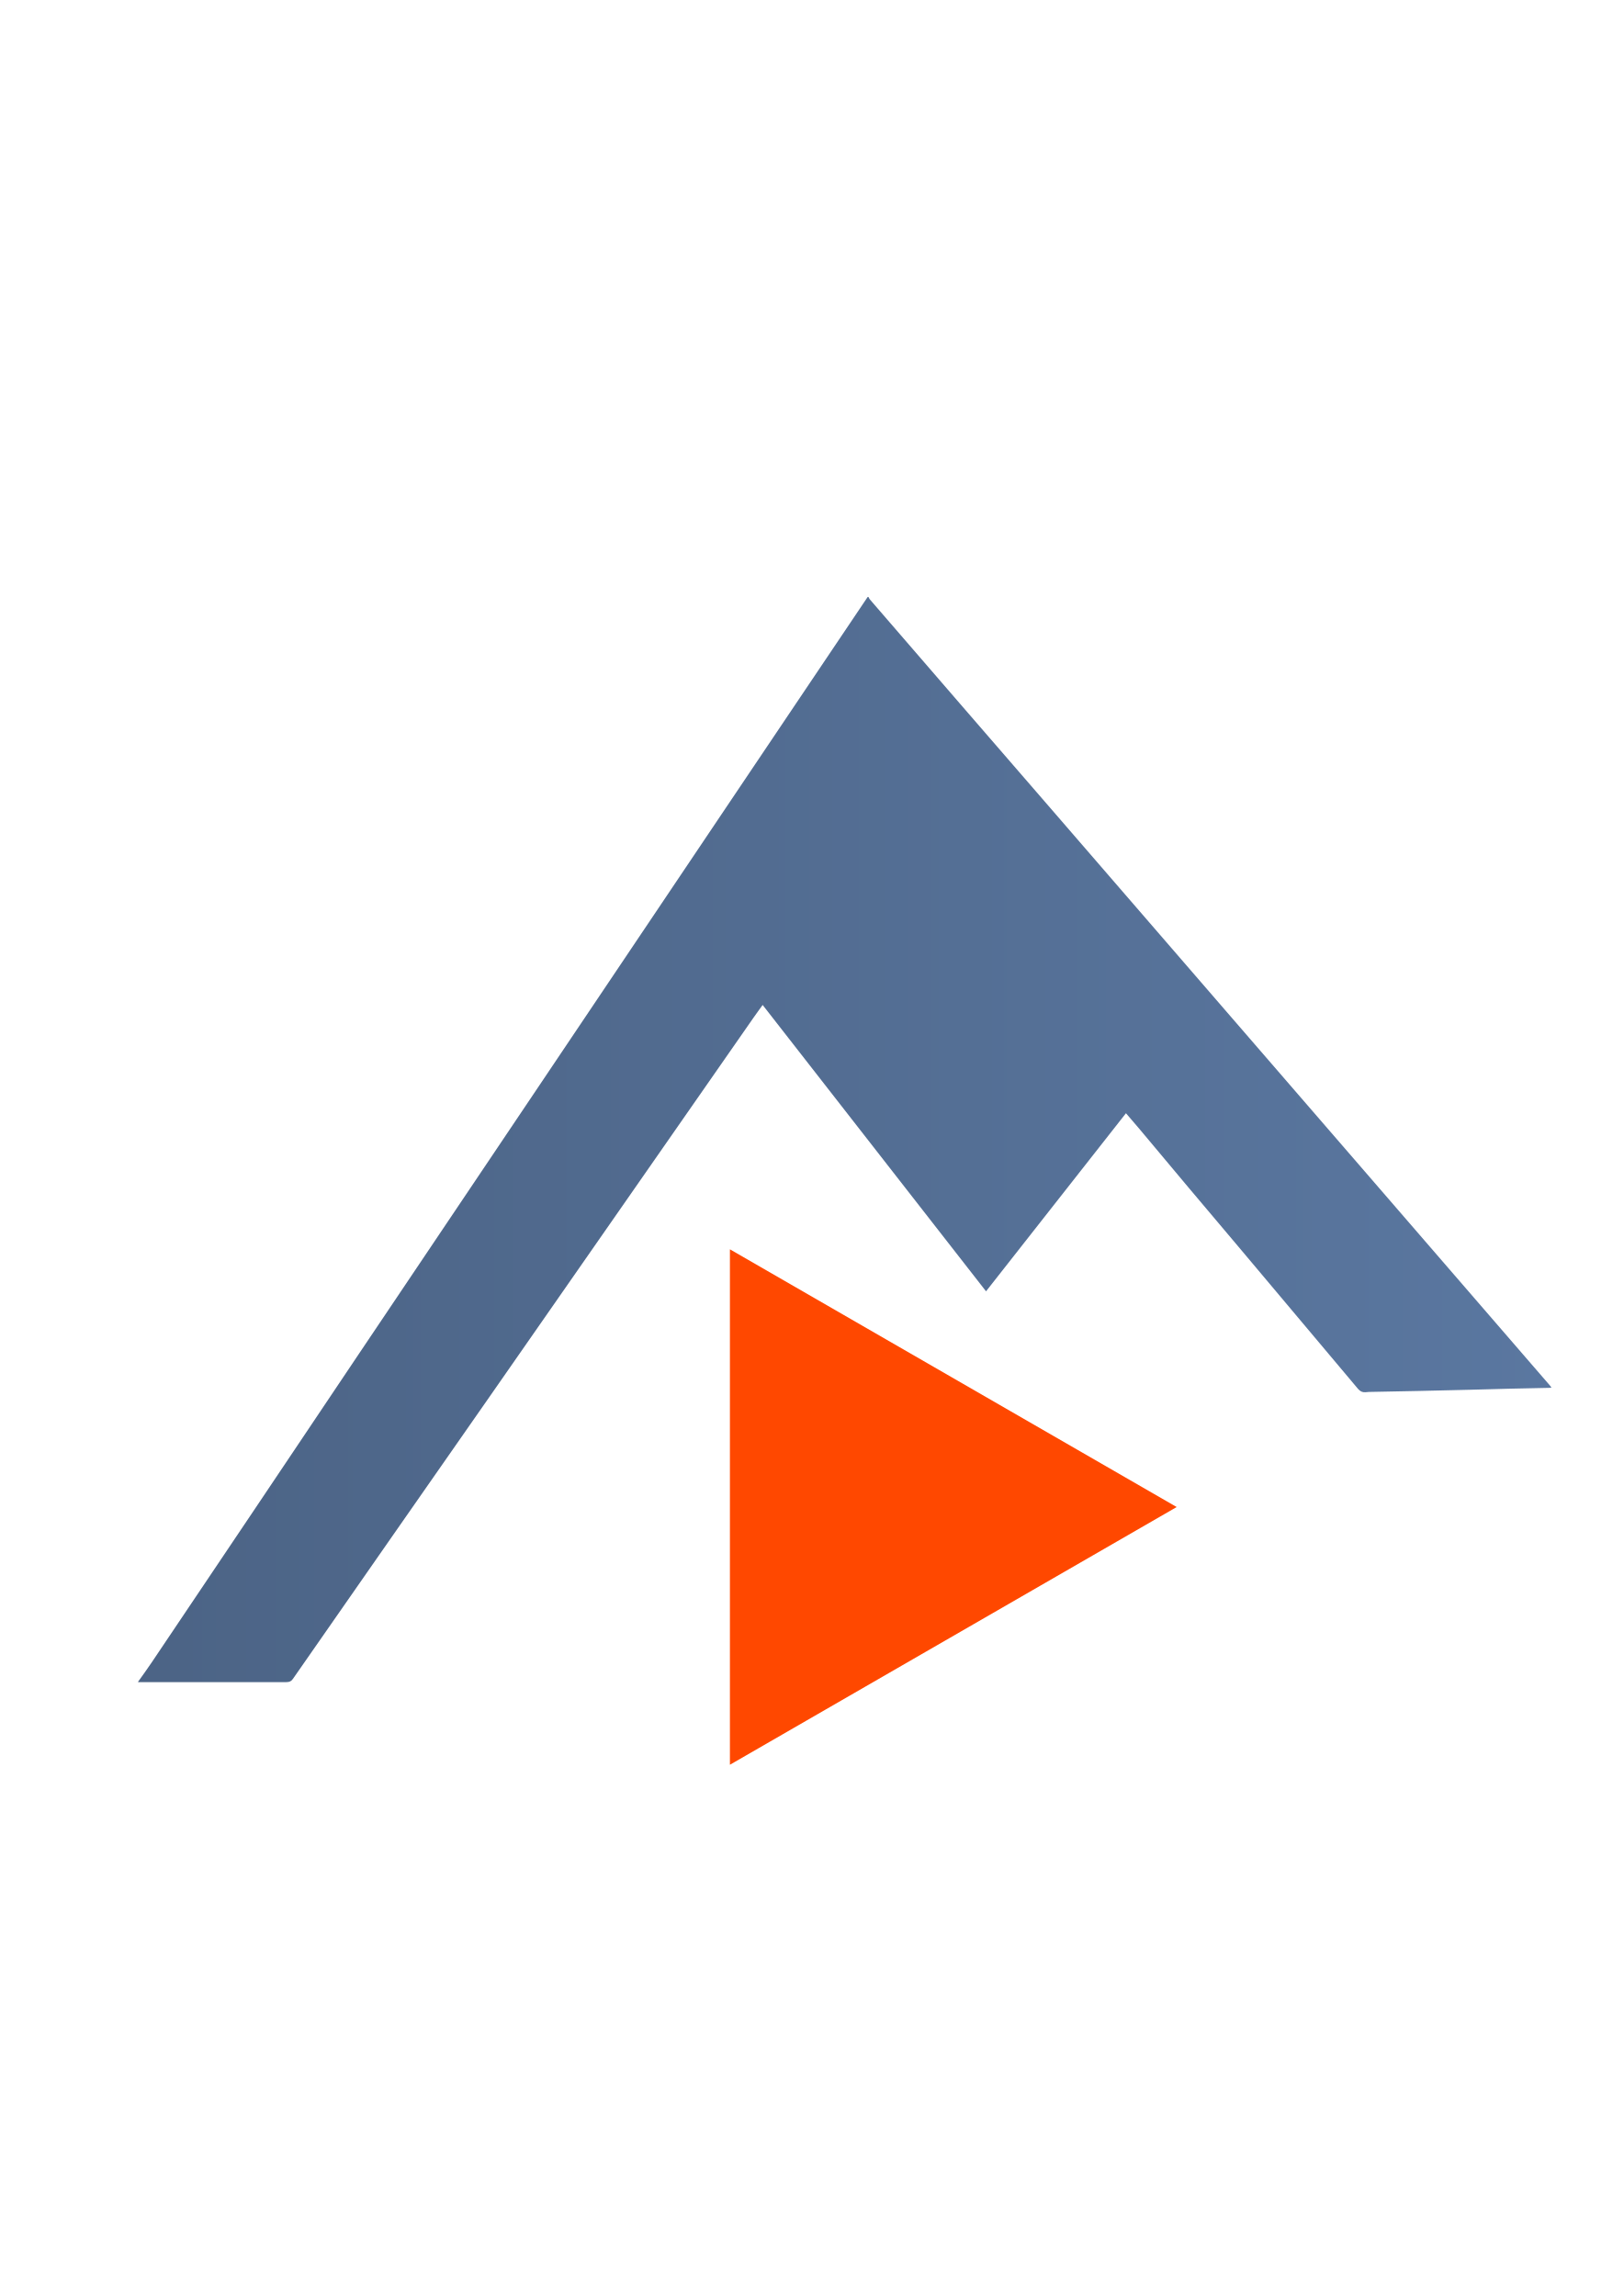
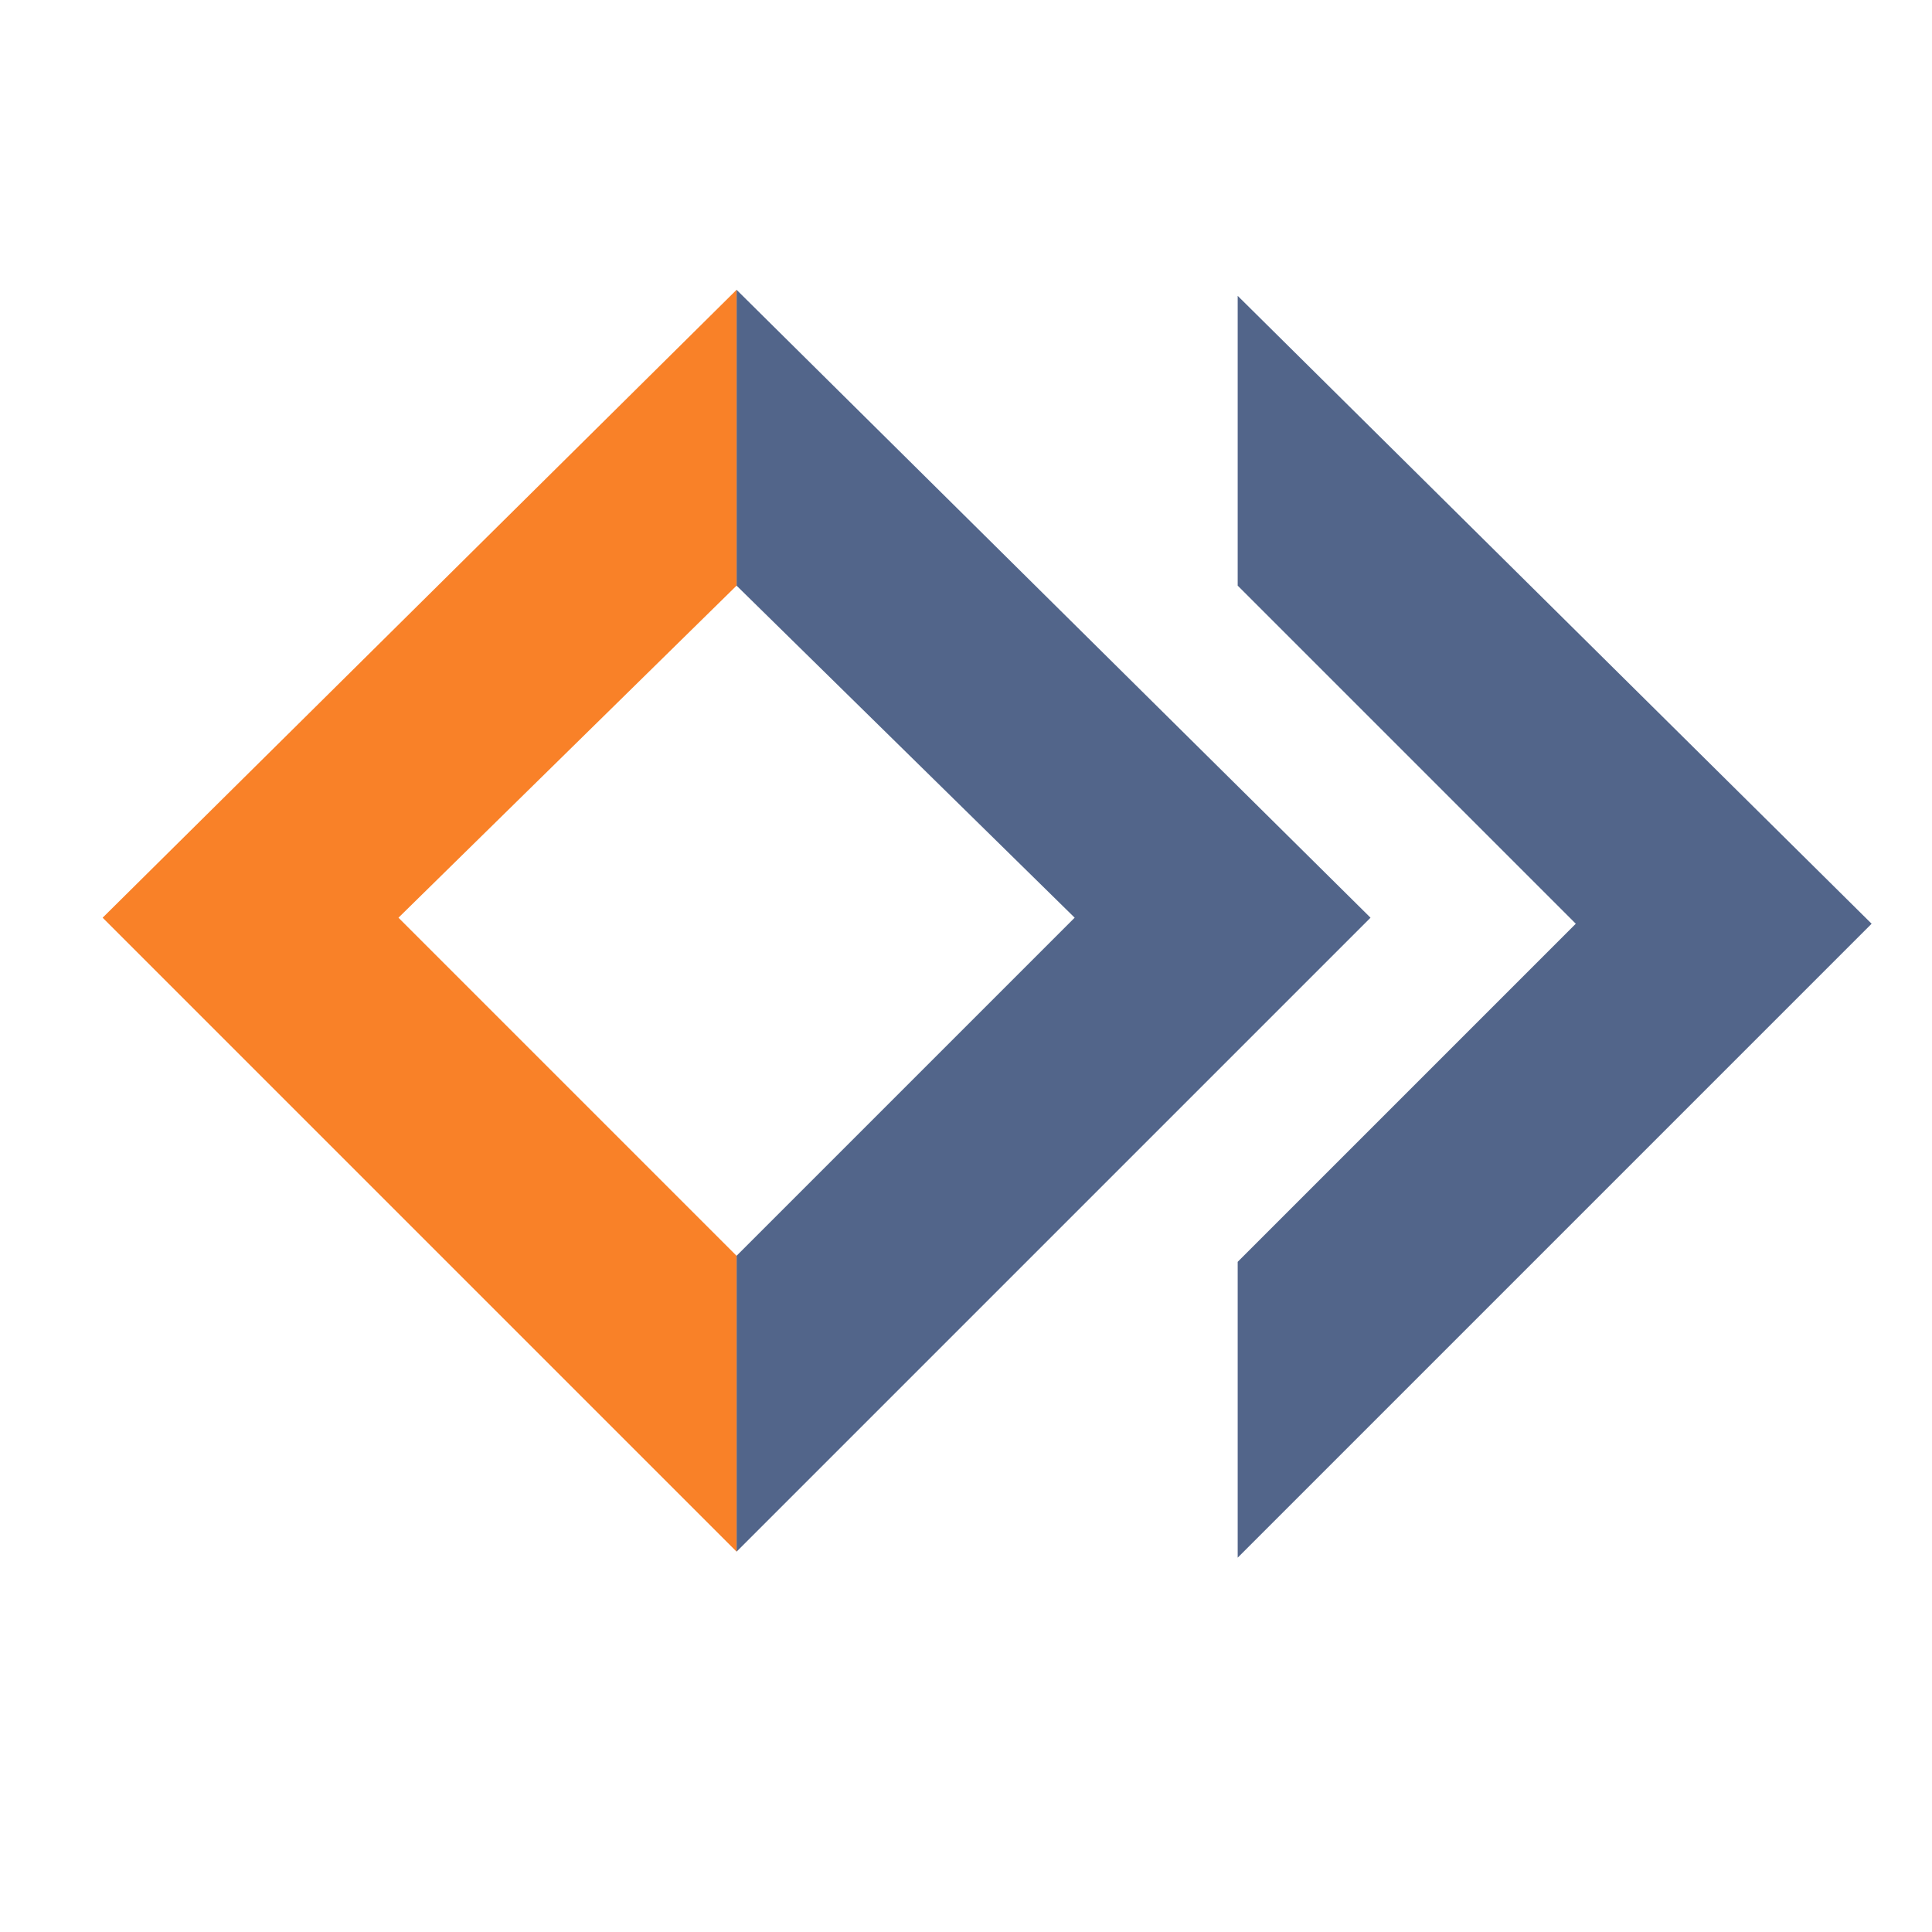
- <svg xmlns="http://www.w3.org/2000/svg" version="1.1" id="Layer_1" x="0px" y="0px" viewBox="0 0 595.3 841.9" enable-background="new 0 0 595.3 841.9" xml:space="preserve">
-   <linearGradient id="SVGID_1_" gradientUnits="userSpaceOnUse" x1="50.571" y1="417.893" x2="568.696" y2="417.893">
-     <stop offset="0" style="stop-color:#4C6486" />
-     <stop offset="1.980000e-02" style="stop-color:#4C6486" />
-     <stop offset="1" style="stop-color:#5A77A0" />
-   </linearGradient>
-   <path fill="url(#SVGID_1_)" d="M50.6,616.7c1.7-2.4,3.4-4.7,5-7.1c25.4-37.7,50.7-75.5,76-113.2c20.6-30.6,41.1-61.2,61.7-91.8  c24.6-36.7,49.3-73.3,73.9-110c17-25.2,33.9-50.5,50.9-75.7c0.1,0,0.2,0,0.3,0c0.2,0.3,0.3,0.7,0.6,1c22,25.5,44,50.9,66,76.3  c22.2,25.7,44.4,51.3,66.6,77c16.3,18.8,32.5,37.6,48.8,56.4c22.6,26.1,45.2,52.3,67.8,78.4c0.2,0.2,0.3,0.4,0.6,0.8  c-0.4,0.1-0.7,0.1-0.9,0.1c-9.7,0.2-19.3,0.4-29,0.7c-12.4,0.3-24.8,0.6-37.1,0.8c-0.4,0-0.8,0.1-1.2,0.1c-1.1,0.1-1.9-0.3-2.7-1.2  c-14.6-17.4-29.3-34.8-43.9-52.2c-12.2-14.4-24.3-28.8-36.4-43.3c-1.5-1.8-3.1-3.6-4.8-5.6c-17.1,21.8-34.2,43.5-51.3,65.3  c-27.3-35-54.5-69.9-81.9-105c-1.2,1.6-2.2,3.1-3.3,4.6c-32.2,46.2-64.3,92.4-96.5,138.6c-24.1,34.6-48.3,69.2-72.4,103.9  c-0.6,0.9-1.3,1.2-2.4,1.2c-18.1,0-36.2,0-54.2,0C50.6,616.8,50.6,616.8,50.6,616.7z" />
-   <polygon fill="#FF4800" points="267.6,458.1 431.4,552.6 267.6,647.1 " />
+ <svg xmlns="http://www.w3.org/2000/svg" version="1.1" id="Ebene_1" x="0px" y="0px" viewBox="-281 404.9 32 32" style="enable-background:new -281 404.9 32 32;" xml:space="preserve" width="32px" height="32px">
+   <style type="text/css">
+ 	.st0{fill:#52658A;}
+ 	.st1{fill:#F98128;}
+ </style>
+   <g>
+     <polygon class="st0" points="-268.8,430.6 -268.8,425.7 -263.2,420.1 -268.8,414.6 -268.8,409.7 -258.3,420.1  " />
+   </g>
+   <g>
+     <polygon class="st1" points="-268.8,430.6 -268.8,425.7 -274.4,420.1 -268.8,414.6 -268.8,409.7 -279.3,420.1  " />
+   </g>
+   <g>
+     <polygon class="st0" points="-260.5,430.7 -260.5,425.8 -254.9,420.2 -260.5,414.6 -260.5,409.8 -250,420.2  " />
+   </g>
</svg>
